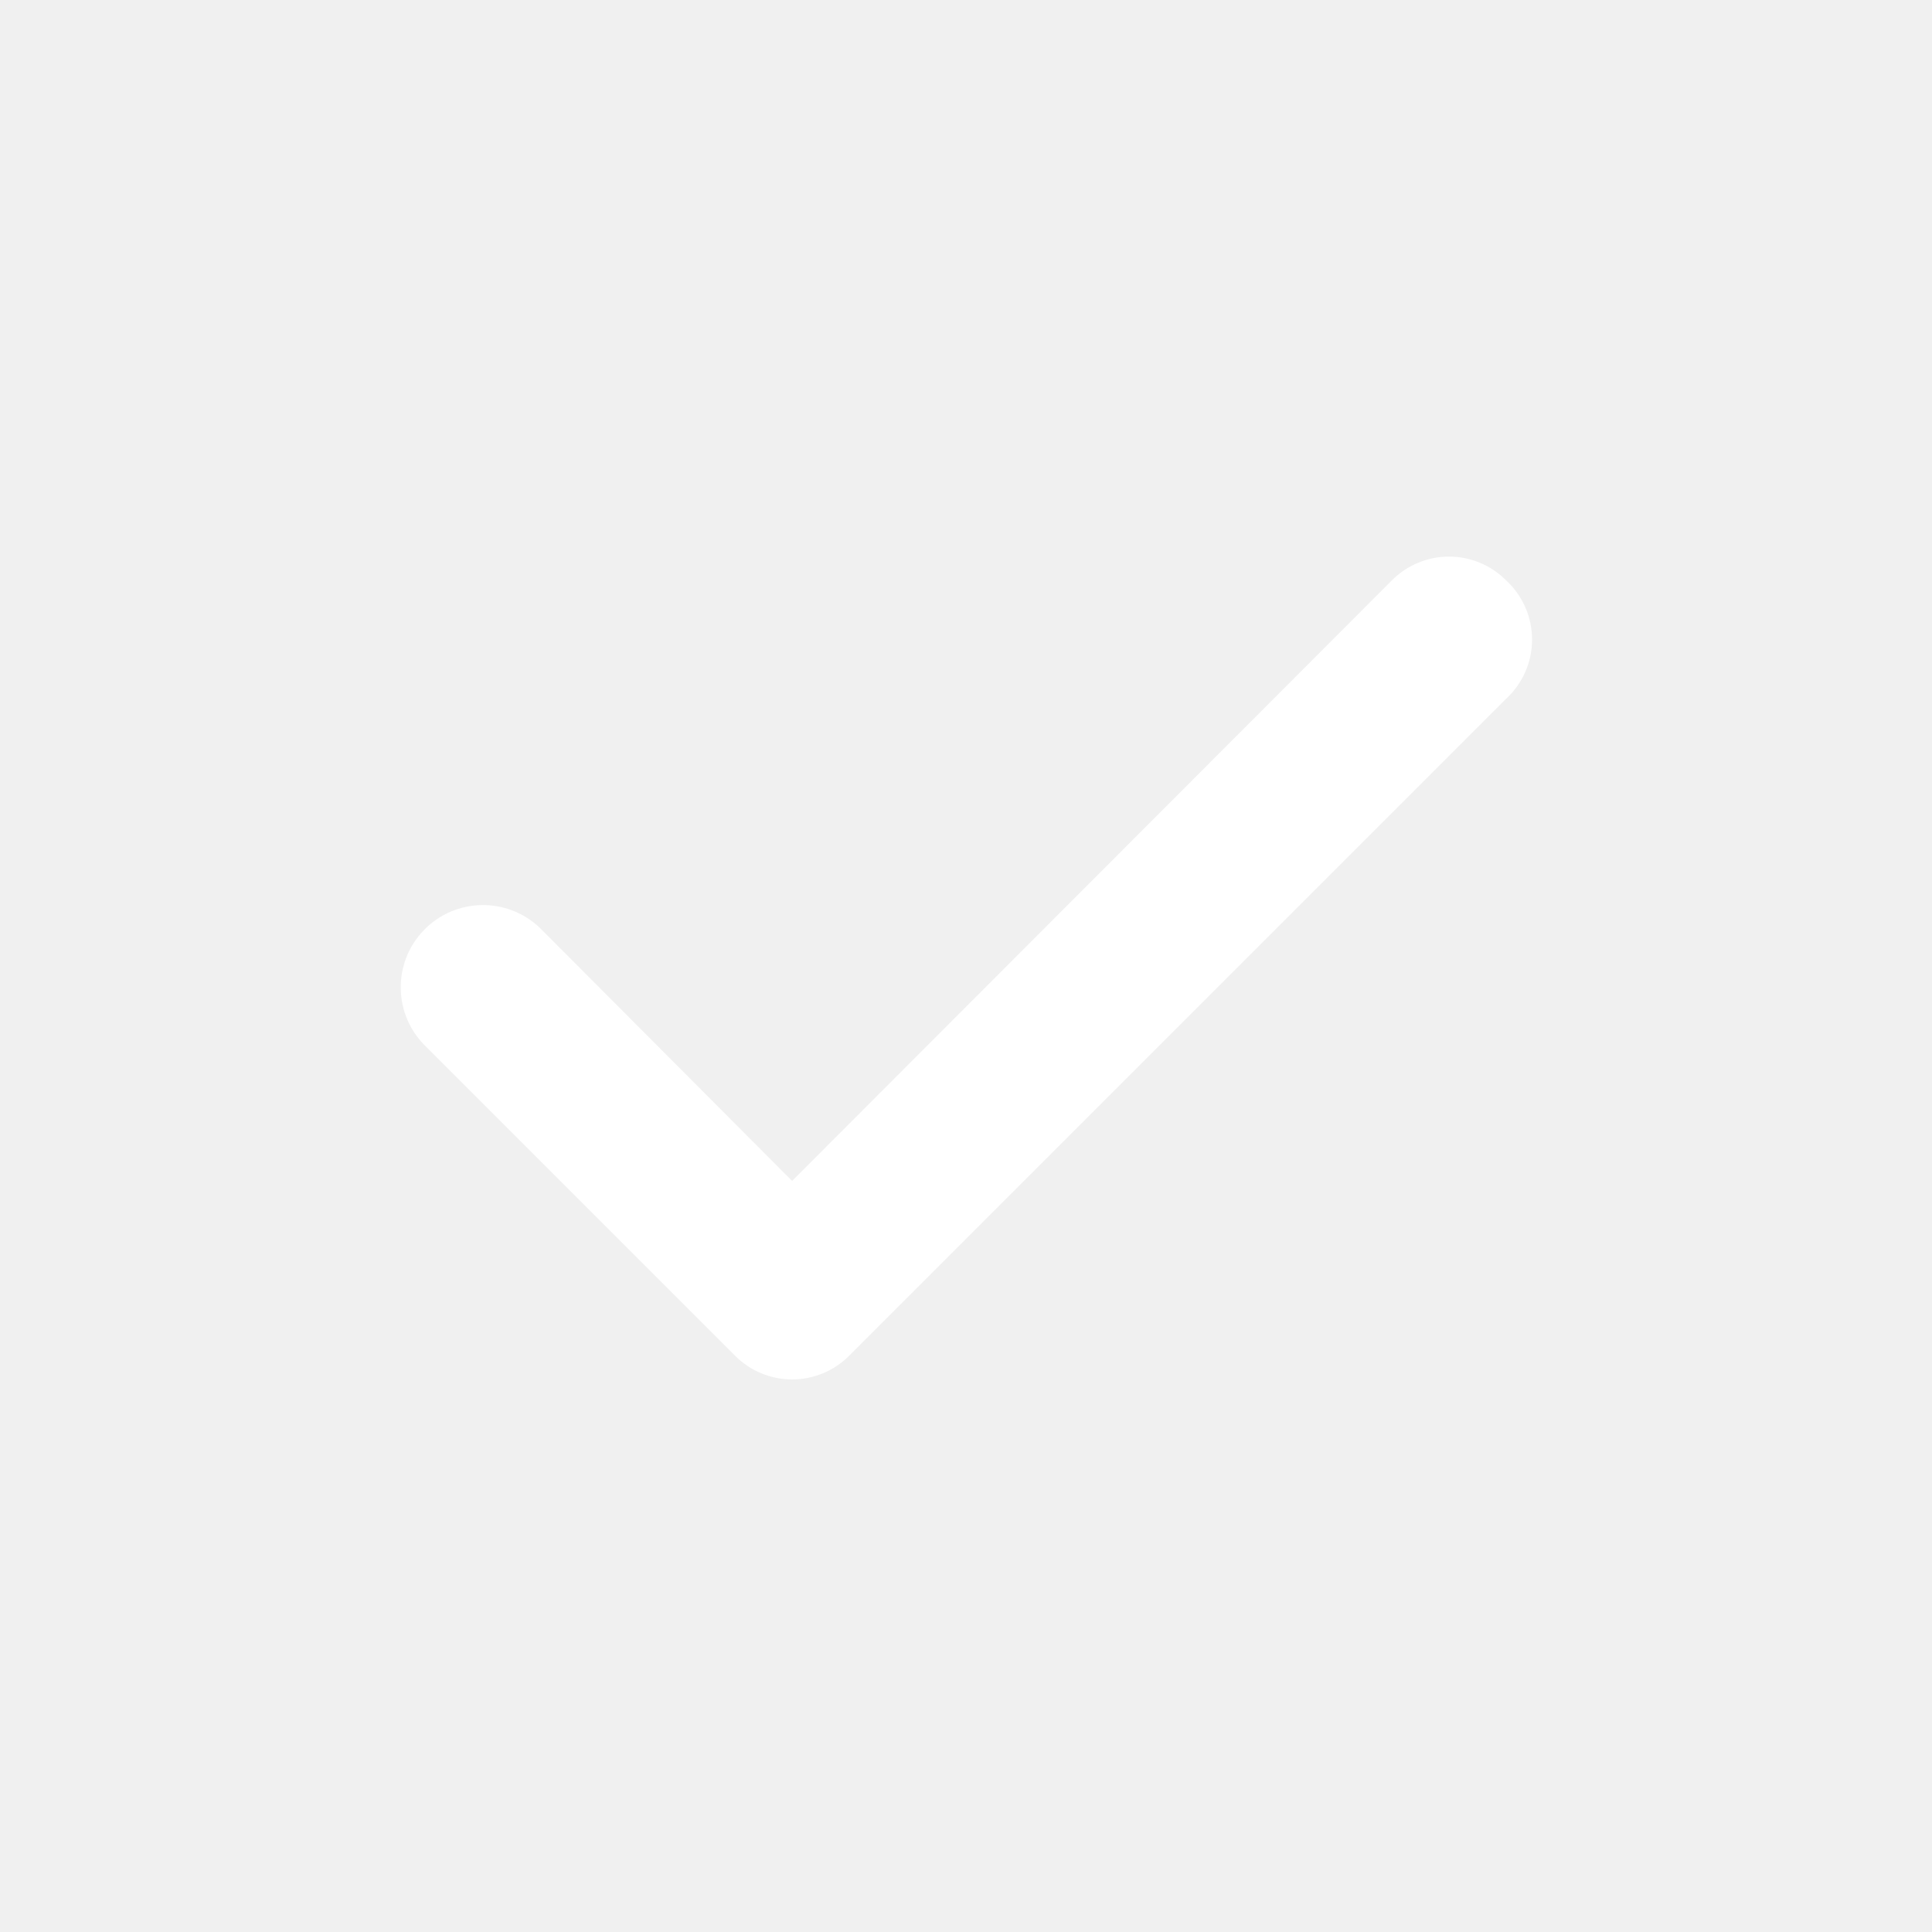
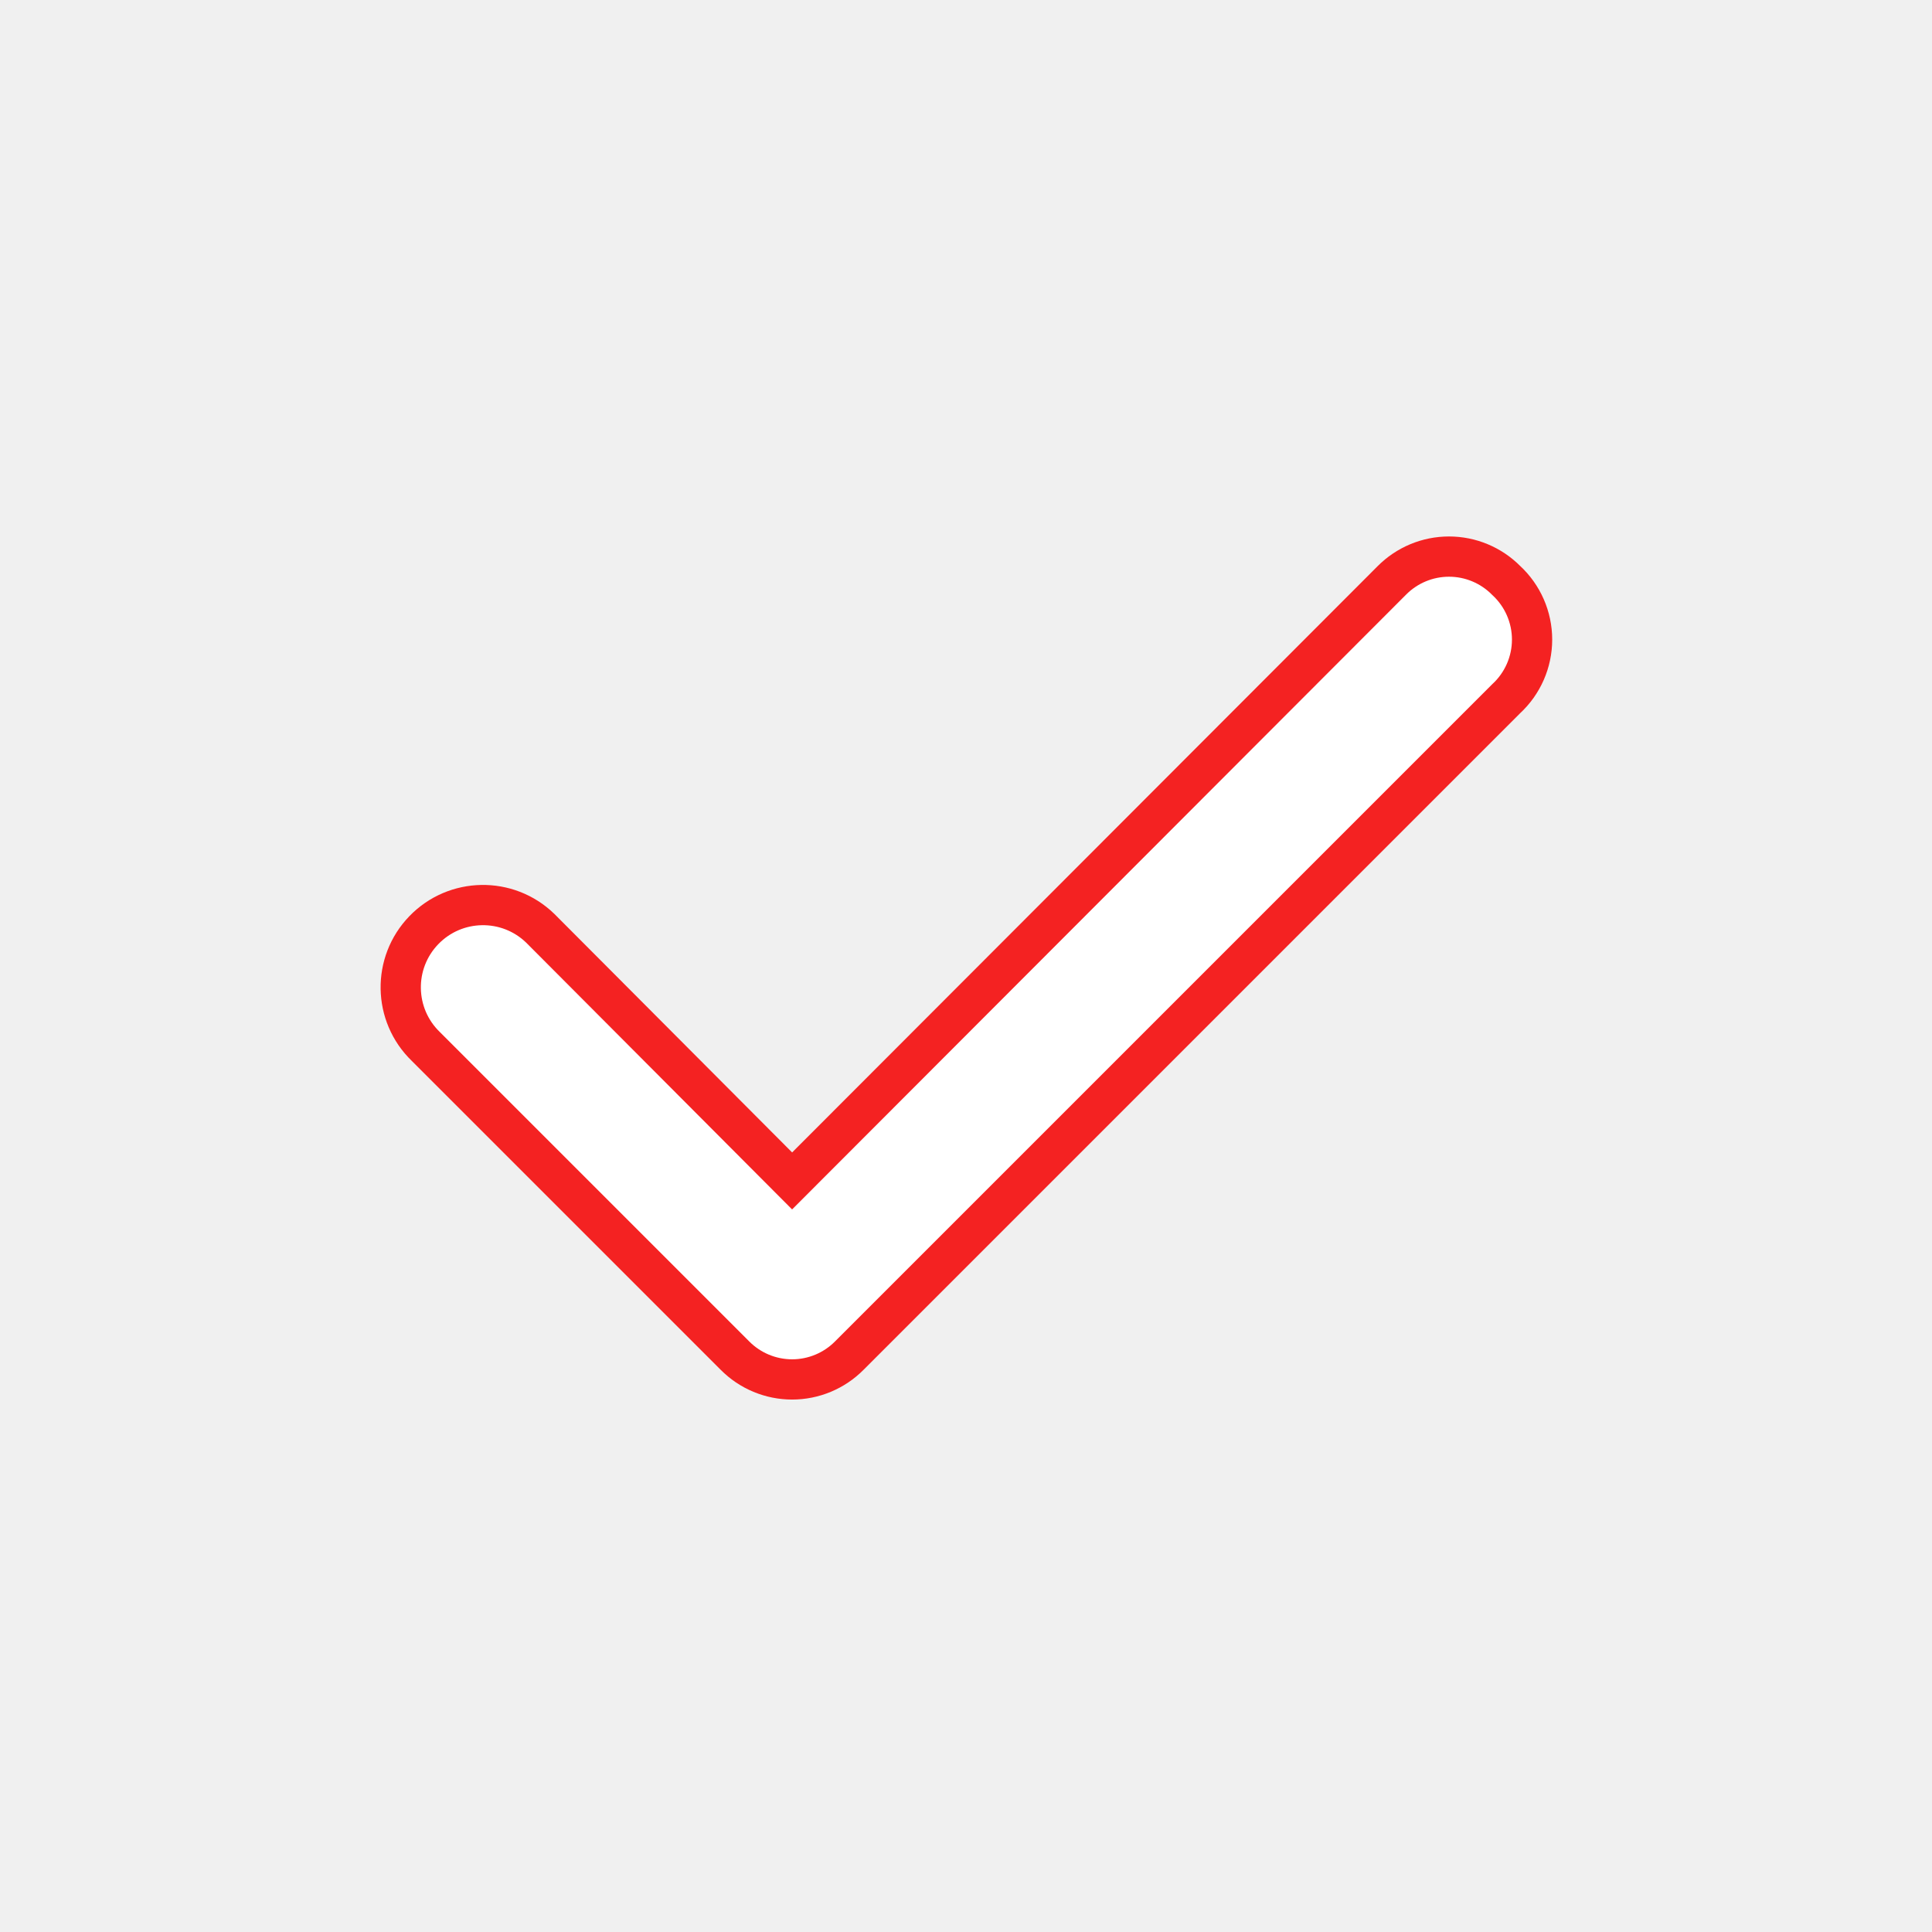
<svg xmlns="http://www.w3.org/2000/svg" viewBox="0 0 24 24">
-   <path fill="#fff" d="M18.71,7.21a1,1,0,0,0-1.42,0L9.84,14.67,6.71,11.53A1,1,0,1,0,5.29,13l3.84,3.84a1,1,0,0,0,1.42,0l8.16-8.16A1,1,0,0,0,18.71,7.21Z" />
+   <path fill="#fff" stroke="#F42222" stroke-width="0.5px" d="M18.71,7.21a1,1,0,0,0-1.42,0L9.84,14.67,6.71,11.53A1,1,0,1,0,5.29,13l3.84,3.84a1,1,0,0,0,1.42,0l8.16-8.16A1,1,0,0,0,18.71,7.21Z" />
</svg>
